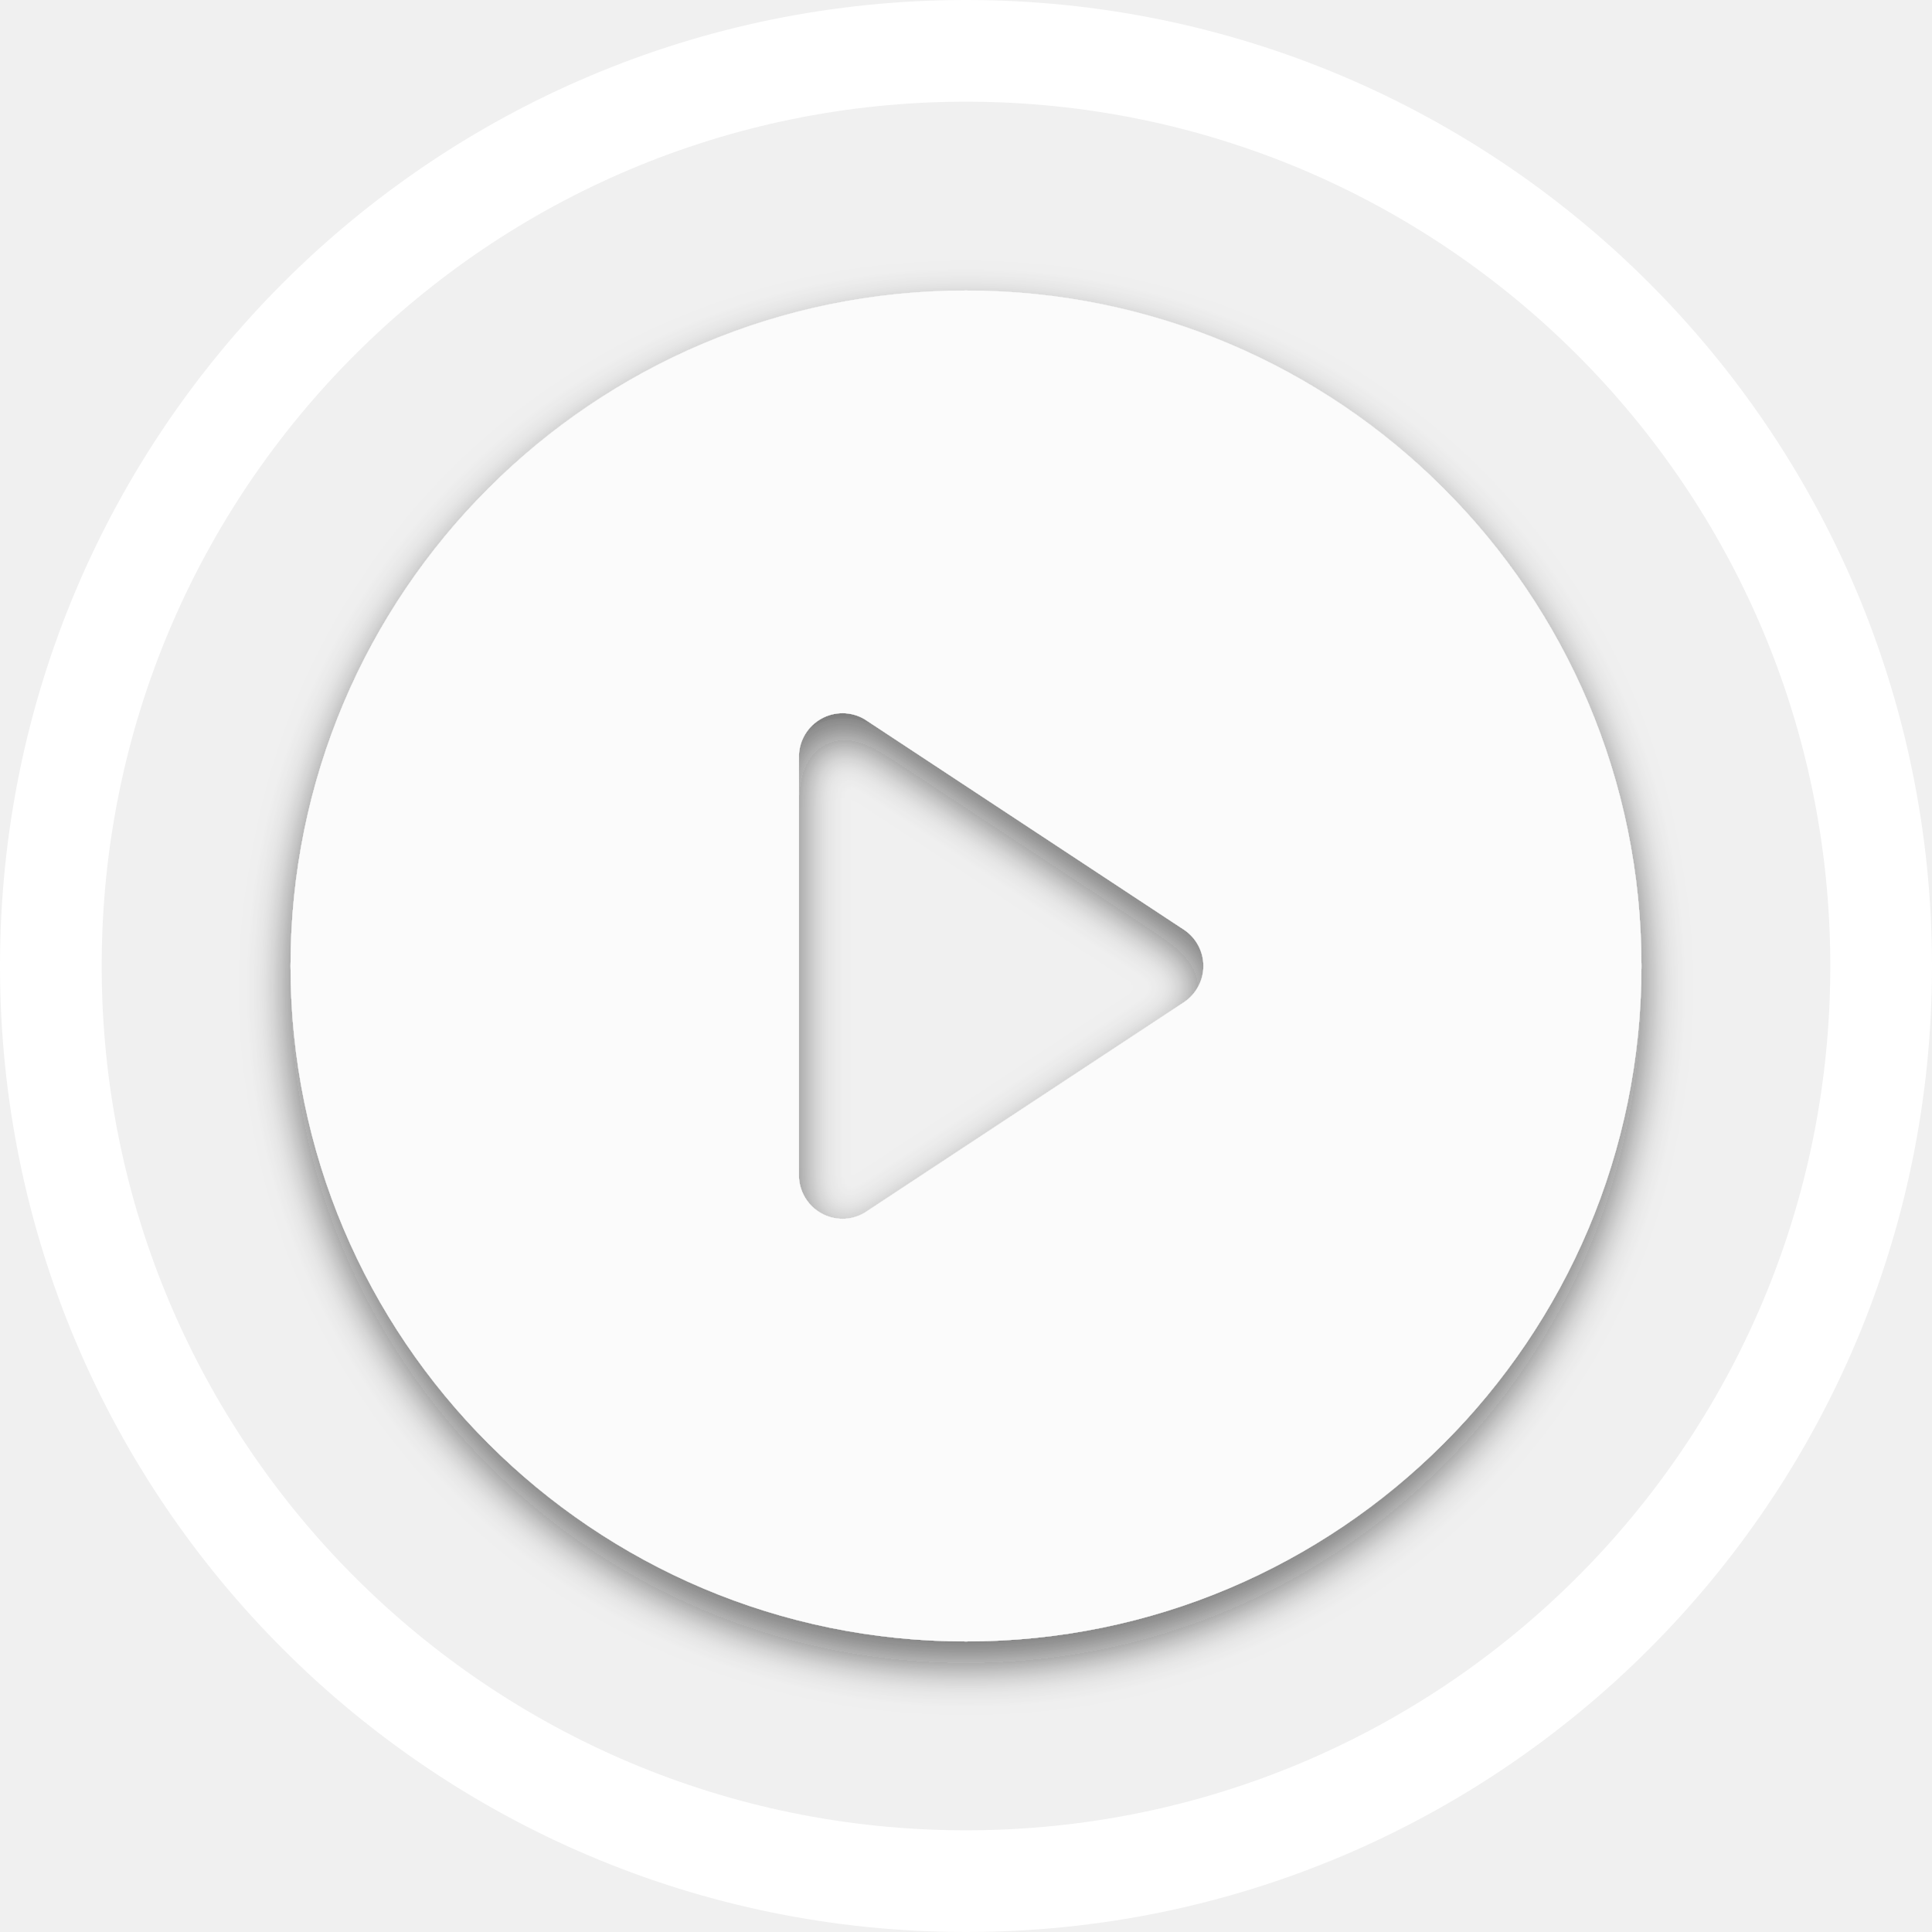
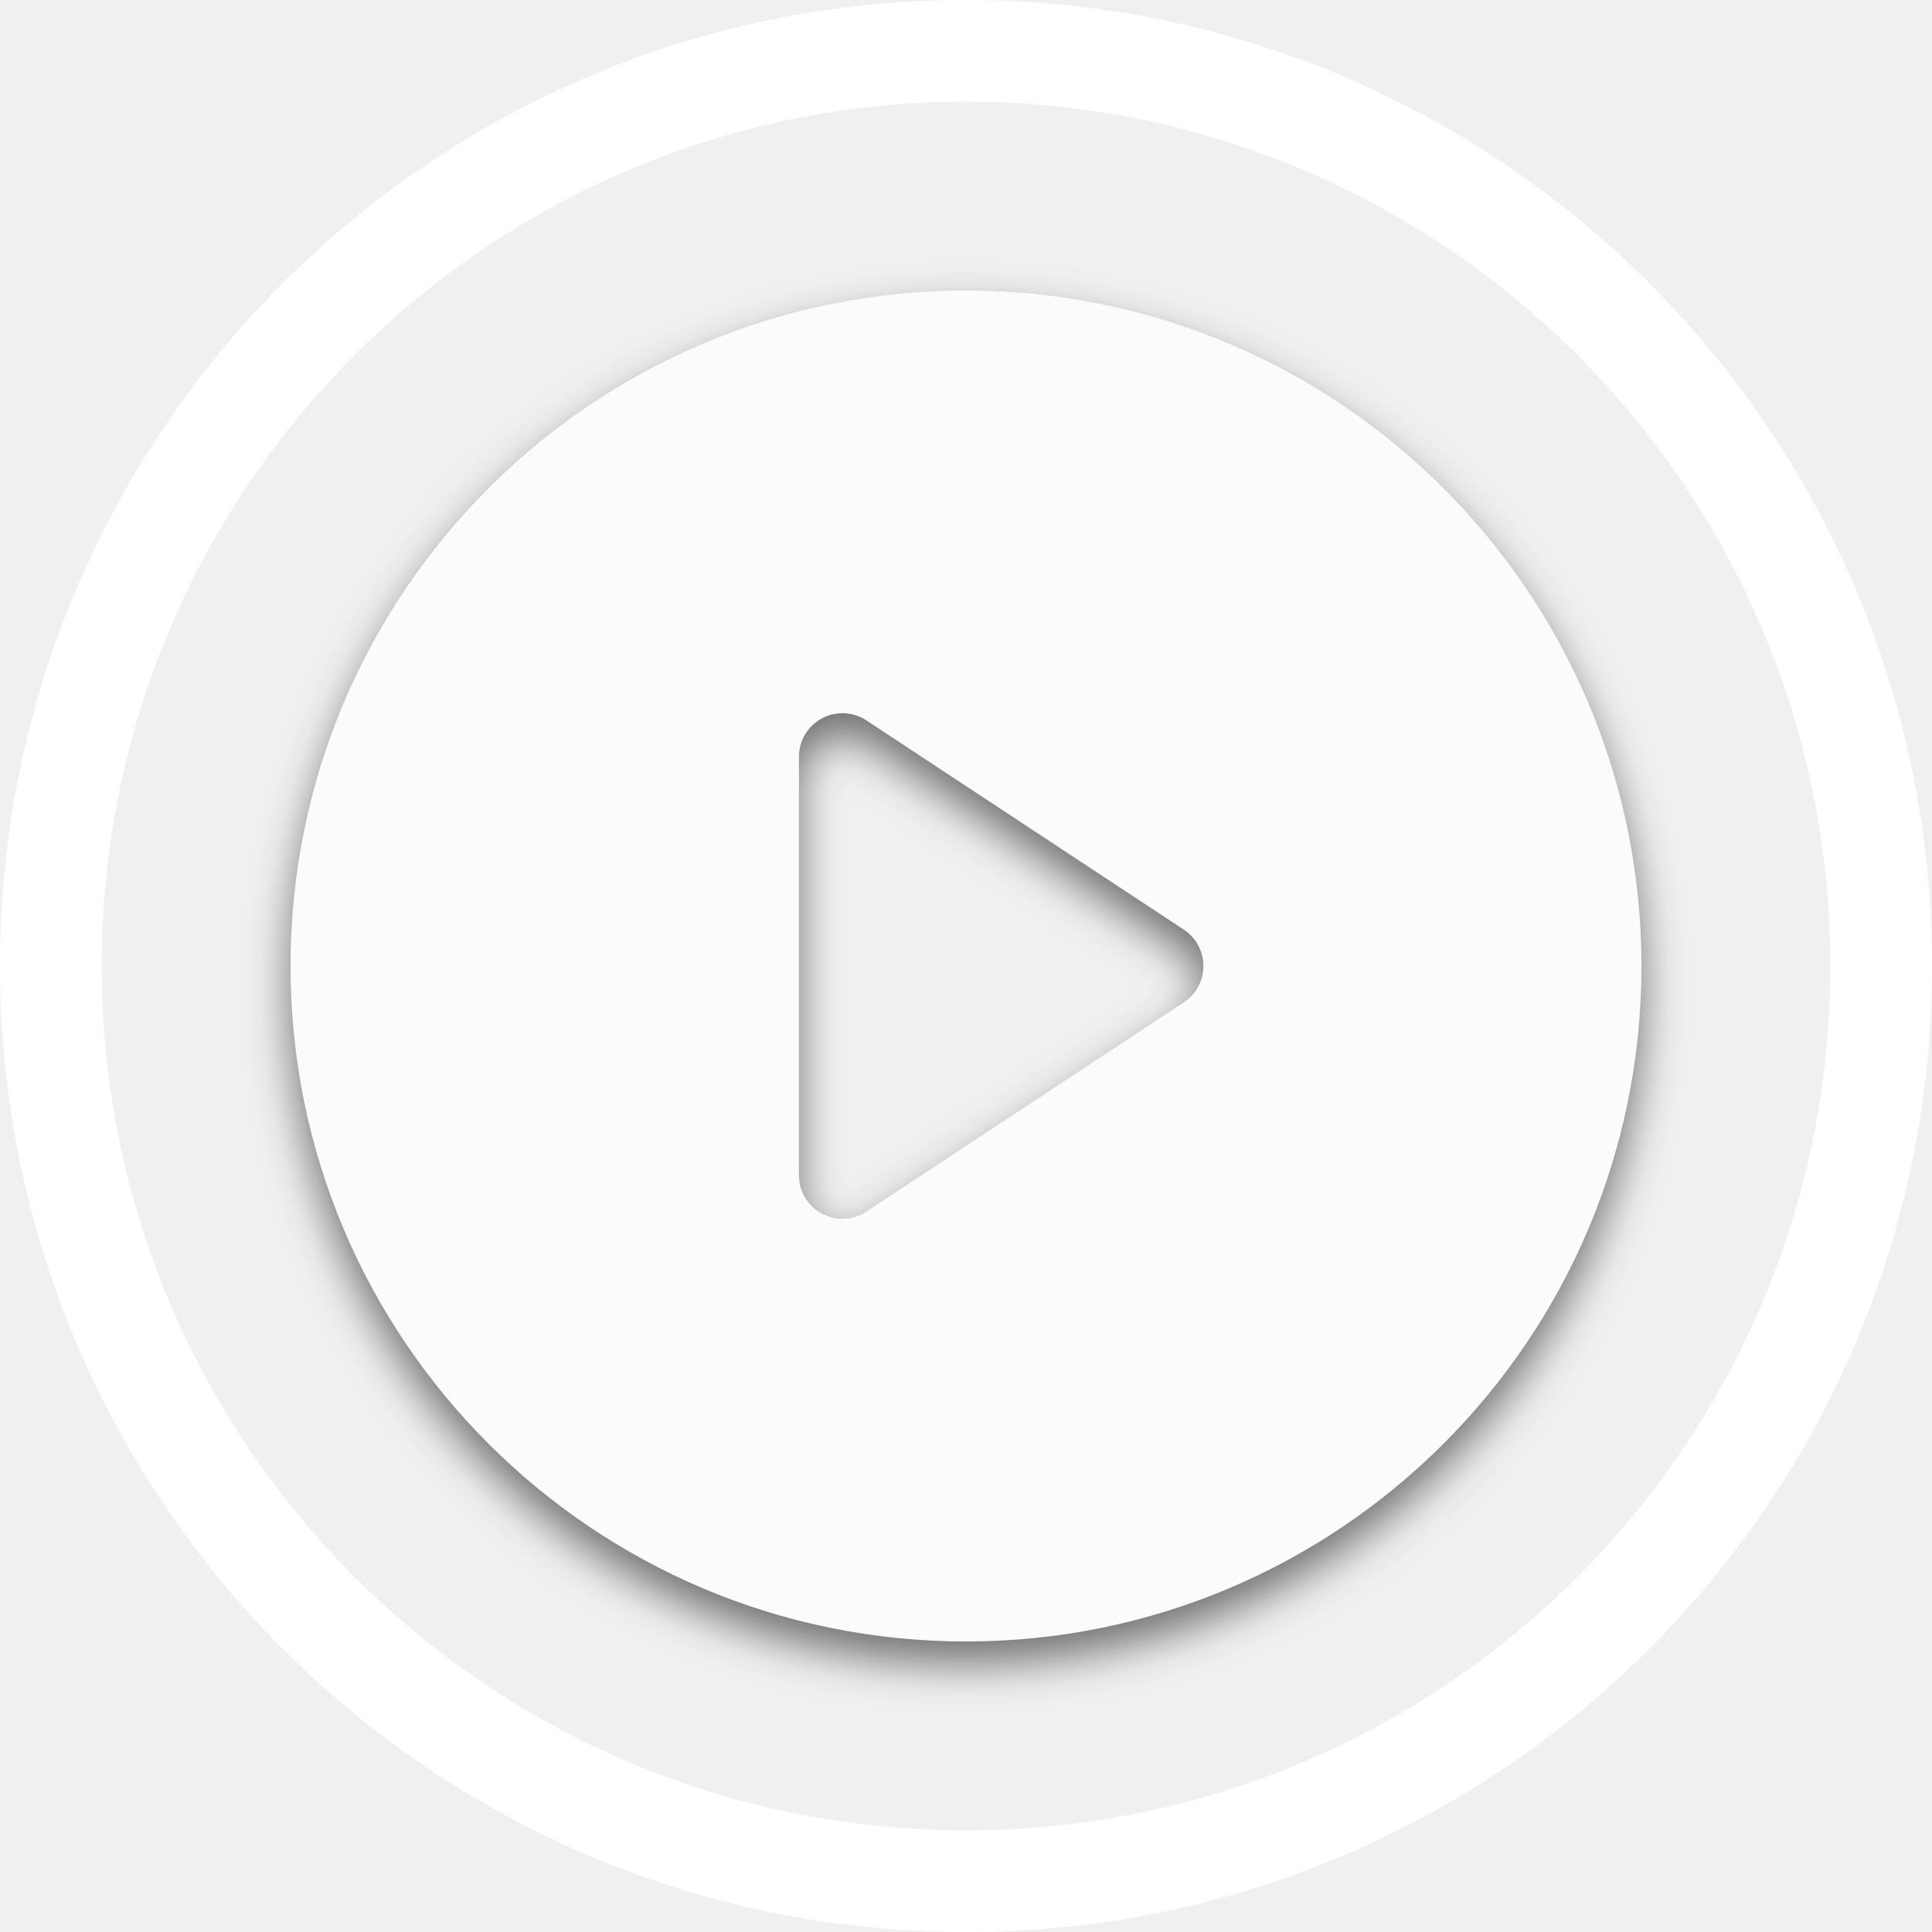
<svg xmlns="http://www.w3.org/2000/svg" viewBox="0 0 266 266">
  <defs>
-     <filter id="a" width="204.7" height="204.7" x="30.6" y="33.6" filterUnits="userSpaceOnUse">
+     <filter id="a" x="-50%" width="200%" y="-50%" height="200%" color-interpolation-filters="sRGB">
      <feOffset dy="3" />
      <feGaussianBlur result="blur" stdDeviation="3" />
      <feFlood flood-color="#100d0d" flood-opacity=".8" />
      <feComposite in2="blur" operator="in" />
      <feComposite in="SourceGraphic" />
    </filter>
  </defs>
  <g data-name="Group 271">
    <g data-name="Group 270" filter="url(#a)" opacity=".7">
      <path fill="#fff" d="M133 40a93 93 0 1093 93 93 93 0 00-93-93zm30 98l-44 29a6 6 0 01-9-5v-58a6 6 0 019-5l44 29a6 6 0 010 10z" data-name="Path 877" />
    </g>
    <g fill="none" stroke="#fff" stroke-width="14" data-name="Ellipse 820">
      <circle cx="133" cy="133" r="133" stroke="none" />
      <circle cx="133" cy="133" r="126" />
    </g>
  </g>
</svg>
